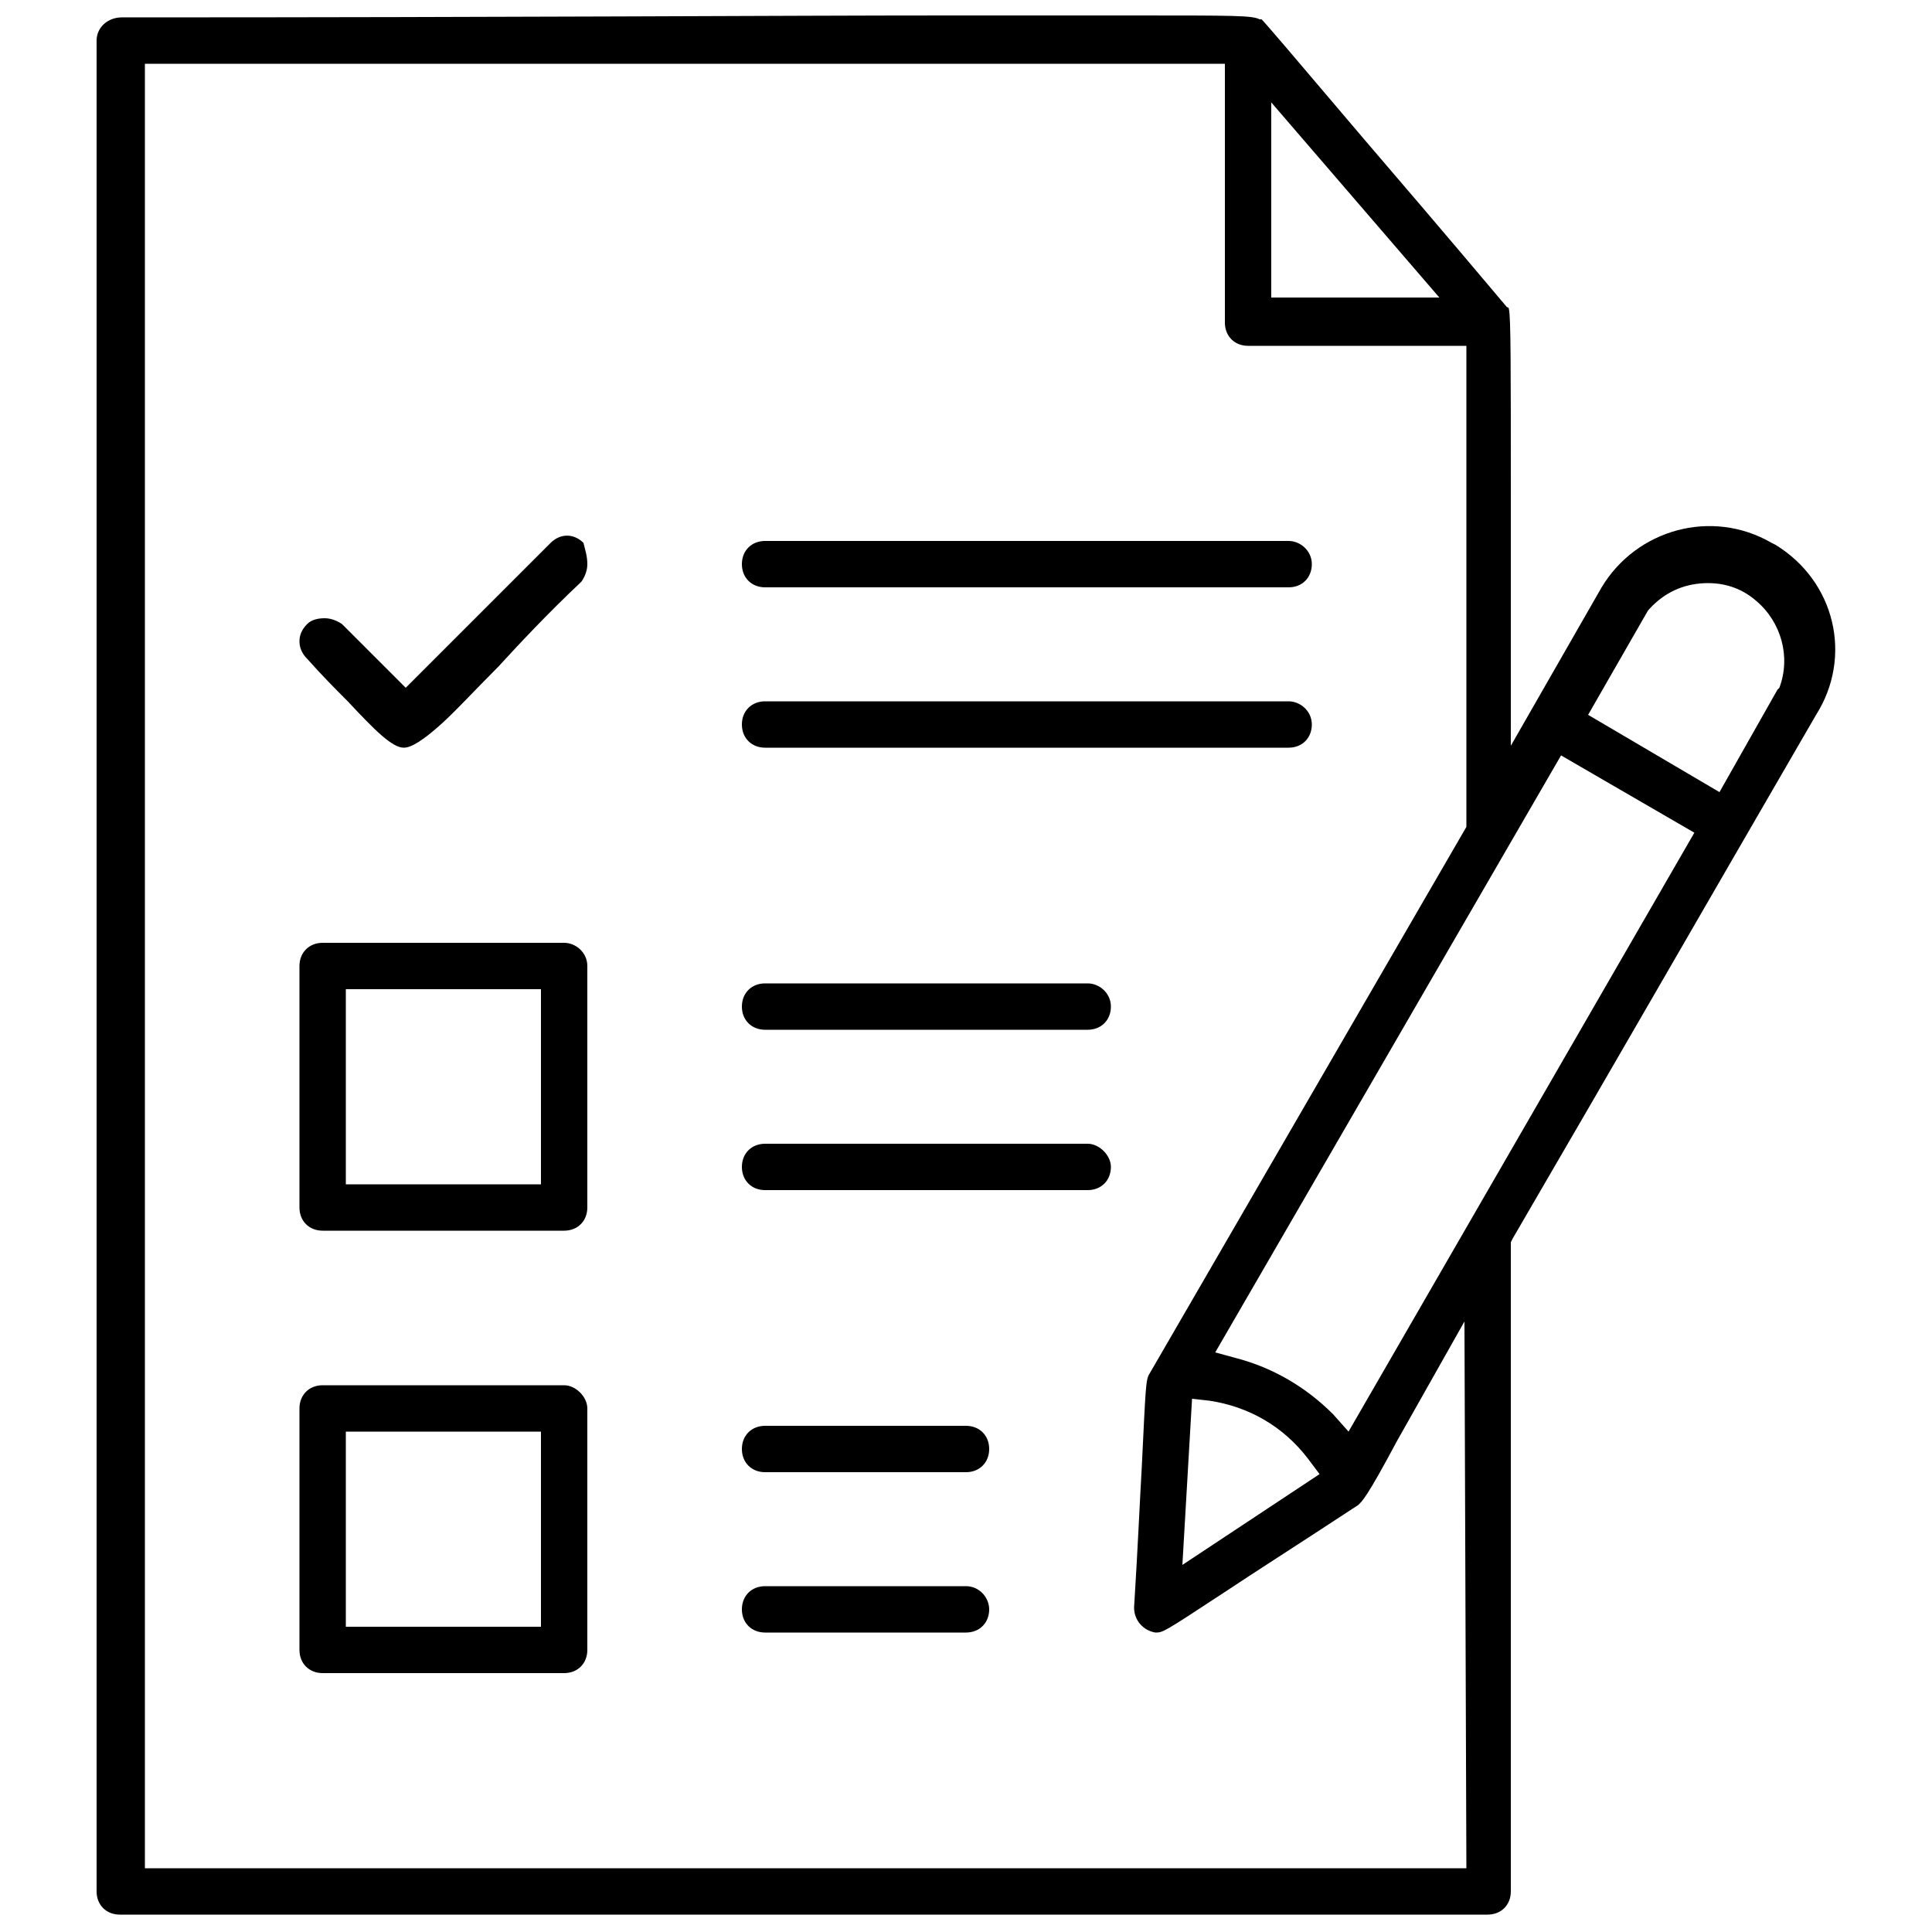
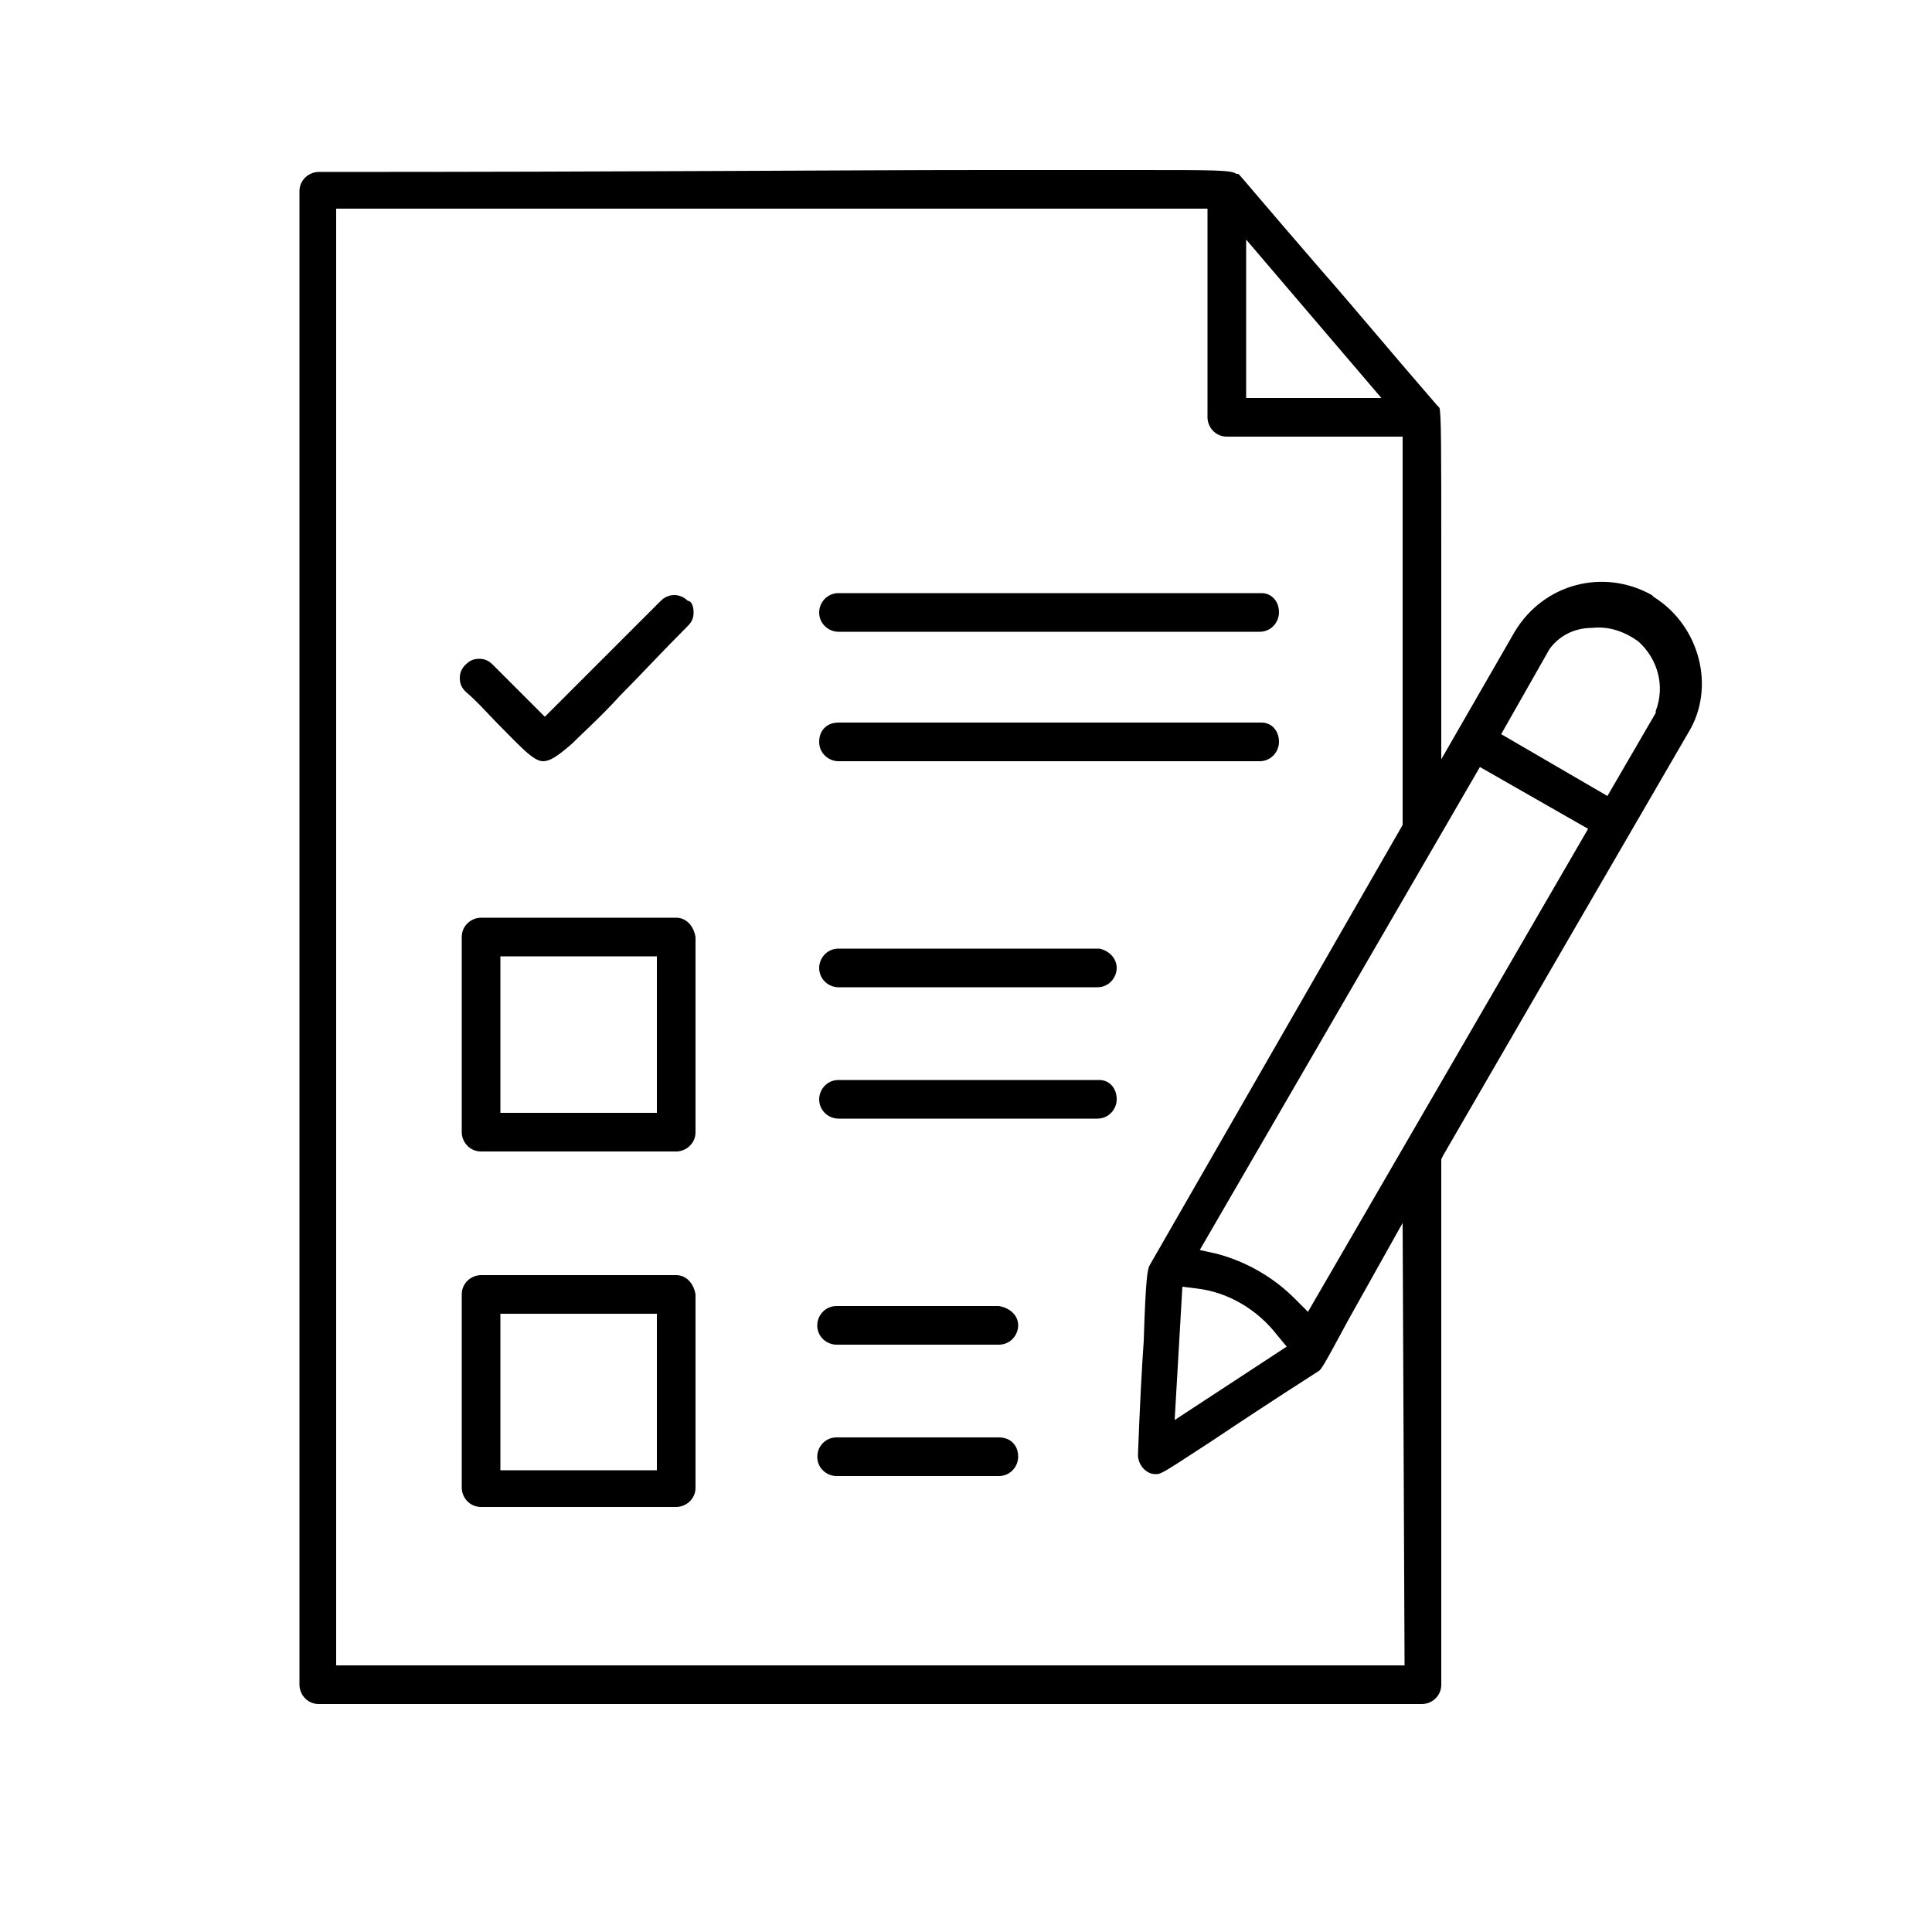
<svg xmlns="http://www.w3.org/2000/svg" version="1.1" id="Layer_1" x="0px" y="0px" viewBox="0 0 100 100" style="enable-background:new 0 0 100 100;" xml:space="preserve">
  <g>
    <g>
-       <path d="M29.2,71.7H16.7c-0.7,0-1.2,0.5-1.2,1.2v12.5c0,0.7,0.5,1.2,1.2,1.2h12.5c0.7,0,1.2-0.5,1.2-1.2V72.9    C30.4,72.3,29.8,71.7,29.2,71.7z M28,84.2H17.9V74.1H28V84.2z" />
+       <path d="M35,66H24.9c-0.5,0-1,0.4-1,1V77c0,0.5,0.4,1,1,1H35c0.5,0,1-0.4,1-1V67C35.9,66.4,35.5,66,35,66z M34,76.1h-8.1v-8.1H34    V76.1z" />
    </g>
    <g>
-       <path d="M29.2,48.8H16.7c-0.7,0-1.2,0.5-1.2,1.2v12.5c0,0.7,0.5,1.2,1.2,1.2h12.5c0.7,0,1.2-0.5,1.2-1.2V50    C30.4,49.3,29.8,48.8,29.2,48.8z M28,61.3H17.9V51.2H28V61.3z" />
+       <path d="M35,47.5H24.9c-0.5,0-1,0.4-1,1v10.1c0,0.5,0.4,1,1,1H35c0.5,0,1-0.4,1-1V48.5C35.9,47.9,35.5,47.5,35,47.5z M34,57.6    h-8.1v-8.1H34V57.6z" />
    </g>
    <g>
-       <path d="M67.9,37.5c0,0.7-0.5,1.2-1.2,1.2H39.6c-0.7,0-1.2-0.5-1.2-1.2s0.5-1.2,1.2-1.2h27.1C67.3,36.3,67.9,36.8,67.9,37.5z" />
+       <path d="M66.2,38.4c0,0.5-0.4,1-1,1H43.4c-0.5,0-1-0.4-1-1s0.4-1,1-1h21.9C65.8,37.4,66.2,37.8,66.2,38.4z" />
    </g>
    <g>
-       <path d="M67.9,29.2c0,0.7-0.5,1.2-1.2,1.2H39.6c-0.7,0-1.2-0.5-1.2-1.2c0-0.7,0.5-1.2,1.2-1.2h27.1C67.3,28,67.9,28.5,67.9,29.2z" />
+       <path d="M66.2,31.7c0,0.5-0.4,1-1,1H43.4c-0.5,0-1-0.4-1-1c0-0.5,0.4-1,1-1h21.9C65.8,30.7,66.2,31.1,66.2,31.7z" />
    </g>
    <g>
-       <path d="M57.5,60.4c0,0.7-0.5,1.2-1.2,1.2H39.6c-0.7,0-1.2-0.5-1.2-1.2c0-0.7,0.5-1.2,1.2-1.2h16.7C56.9,59.2,57.5,59.8,57.5,60.4    z" />
+       <path d="M57.8,56.9c0,0.5-0.4,1-1,1H43.4c-0.5,0-1-0.4-1-1c0-0.5,0.4-1,1-1h13.5C57.4,55.9,57.8,56.3,57.8,56.9z" />
    </g>
    <g>
-       <path d="M57.5,52.1c0,0.7-0.5,1.2-1.2,1.2H39.6c-0.7,0-1.2-0.5-1.2-1.2c0-0.7,0.5-1.2,1.2-1.2h16.7C56.9,50.9,57.5,51.4,57.5,52.1    z" />
+       <path d="M57.8,50.1c0,0.5-0.4,1-1,1H43.4c-0.5,0-1-0.4-1-1c0-0.5,0.4-1,1-1h13.5C57.4,49.2,57.8,49.6,57.8,50.1z" />
    </g>
    <g>
-       <path d="M51.2,83.3c0,0.7-0.5,1.2-1.2,1.2H39.6c-0.7,0-1.2-0.5-1.2-1.2c0-0.7,0.5-1.2,1.2-1.2H50C50.7,82.1,51.2,82.7,51.2,83.3z" />
+       <path d="M52.7,75.4c0,0.5-0.4,1-1,1h-8.4c-0.5,0-1-0.4-1-1c0-0.5,0.4-1,1-1h8.4C52.3,74.4,52.7,74.8,52.7,75.4z" />
    </g>
    <g>
-       <path d="M51.2,75c0,0.7-0.5,1.2-1.2,1.2H39.6c-0.7,0-1.2-0.5-1.2-1.2s0.5-1.2,1.2-1.2H50C50.7,73.8,51.2,74.3,51.2,75z" />
+       <path d="M52.7,68.6c0,0.5-0.4,1-1,1h-8.4c-0.5,0-1-0.4-1-1c0-0.5,0.4-1,1-1h8.4C52.3,67.7,52.7,68.1,52.7,68.6z" />
    </g>
    <g>
-       <path d="M30.4,29.2c0,0.3-0.1,0.6-0.3,0.9c-1.8,1.7-3.2,3.2-4.3,4.4c-1.3,1.3-2.3,2.4-3.1,3.1c-0.8,0.7-1.4,1.1-1.8,1.1    c-0.6,0-1.5-0.9-2.9-2.4c-0.6-0.6-1.3-1.3-2.1-2.2c-0.2-0.2-0.4-0.5-0.4-0.9c0-0.3,0.1-0.6,0.4-0.9c0.2-0.2,0.5-0.3,0.9-0.3    c0.3,0,0.6,0.1,0.9,0.3l3.3,3.3l7.5-7.5c0.5-0.5,1.2-0.5,1.7,0C30.3,28.5,30.4,28.8,30.4,29.2z" />
+       <path d="M35.9,31.7c0,0.3-0.1,0.5-0.3,0.7c-1.4,1.4-2.5,2.6-3.5,3.6c-1,1.1-1.9,1.9-2.5,2.5c-0.7,0.6-1.1,0.9-1.5,0.9    c-0.5,0-1.2-0.8-2.3-1.9c-0.5-0.5-1-1.1-1.7-1.7c-0.2-0.2-0.3-0.4-0.3-0.7c0-0.3,0.1-0.5,0.3-0.7c0.2-0.2,0.4-0.3,0.7-0.3    c0.3,0,0.5,0.1,0.7,0.3l2.7,2.7l6-6c0.4-0.4,1-0.4,1.4,0C35.8,31.1,35.9,31.4,35.9,31.7z" />
    </g>
    <g>
-       <path d="M91.9,28.2l-0.2-0.1c-3.1-1.8-7-0.7-8.8,2.3l-4.7,8.2v-3.3c0-4.1,0-7.3,0-9.8c0-6.6,0-9.1-0.1-9.5c0,0,0-0.1-0.1-0.1    L78,15.9c-3.2-3.8-5.6-6.6-7.4-8.7c-3.9-4.6-5.1-6-5.3-6.2c0,0-0.1,0-0.1,0c-0.4-0.2-1.2-0.2-6.7-0.2c-2.3,0-5.3,0-9.4,0    c-8.6,0-22,0.1-42.8,0.1C5.6,0.9,5,1.4,5,2.1v95.8c0,0.7,0.5,1.2,1.2,1.2h70.8c0.7,0,1.2-0.5,1.2-1.2V64.3l0.1-0.2    c6-10.3,9.9-17.1,15.7-27.1C95.9,34,95,30.1,91.9,28.2z M65.8,5.3l8.7,10.1h-8.7V5.3z M7.5,96.7V3.3h55.9v13.4    c0,0.7,0.5,1.2,1.2,1.2h11.3v24.9L59.5,71.1c-0.2,0.3-0.2,0.7-0.4,4.8c-0.1,1.7-0.2,4.1-0.4,7.3c0,0.7,0.5,1.2,1.1,1.3    c0.4,0,0.4,0,3.6-2.1c1.5-1,3.7-2.4,6.9-4.5c0.2-0.2,0.4-0.3,2-3.3l3.5-6.2l0.1,28.3H7.5z M62.6,72.5c2,0.3,3.8,1.3,5.1,3l0.6,0.8    L61.2,81l0.5-8.6L62.6,72.5z M69.8,74.1L69,73.2c-1.4-1.4-3.1-2.4-5-2.9l-1.1-0.3l17.9-30.9l6.9,4L69.8,74.1z M92.1,35.6L92,35.7    L89,41l-6.8-4l3.1-5.4c0.7-0.8,1.6-1.3,2.7-1.4c1.1-0.1,2.1,0.2,2.9,0.9C92.2,32.2,92.7,34,92.1,35.6z" />
+       <path d="M85.6,30.9l-0.1-0.1c-2.5-1.4-5.6-0.6-7.1,1.9l-3.8,6.6v-2.7c0-3.3,0-5.9,0-7.9c0-5.4,0-7.4-0.1-7.6c0,0,0,0-0.1-0.1    L74.4,21c-2.6-3-4.5-5.3-6-7c-3.2-3.7-4.1-4.8-4.3-5c0,0,0,0-0.1,0c-0.3-0.2-1-0.2-5.4-0.2c-1.8,0-4.3,0-7.6,0    c-7,0-17.8,0.1-34.5,0.1c-0.5,0-1,0.4-1,1v77.3c0,0.5,0.4,1,1,1h57.1c0.5,0,1-0.4,1-1V60l0.1-0.2c4.8-8.3,8-13.8,12.7-21.9    C88.8,35.6,88,32.4,85.6,30.9z M64.5,12.4l7,8.2h-7V12.4z M17.4,86.1V10.8h45.1v10.8c0,0.5,0.4,1,1,1h9.1v20.1L59.5,65.5    c-0.1,0.2-0.2,0.6-0.3,3.9c-0.1,1.4-0.2,3.3-0.3,5.9c0,0.5,0.4,1,0.9,1c0.3,0,0.3,0,2.9-1.7c1.2-0.8,3-2,5.5-3.6    c0.2-0.1,0.3-0.3,1.6-2.7l2.8-5l0.1,22.9H17.4z M62,66.7c1.6,0.2,3.1,1.1,4.1,2.4l0.5,0.6l-5.8,3.8l0.4-6.9L62,66.7z M67.7,67.9    l-0.7-0.7c-1.1-1.1-2.5-1.9-4-2.3l-0.9-0.2l14.5-25l5.6,3.2L67.7,67.9z M85.7,36.8l0,0.1l-2.5,4.3l-5.5-3.2l2.5-4.4    c0.5-0.7,1.3-1.1,2.2-1.1c0.9-0.1,1.7,0.2,2.4,0.7C85.8,34.1,86.2,35.5,85.7,36.8z" />
    </g>
  </g>
</svg>
